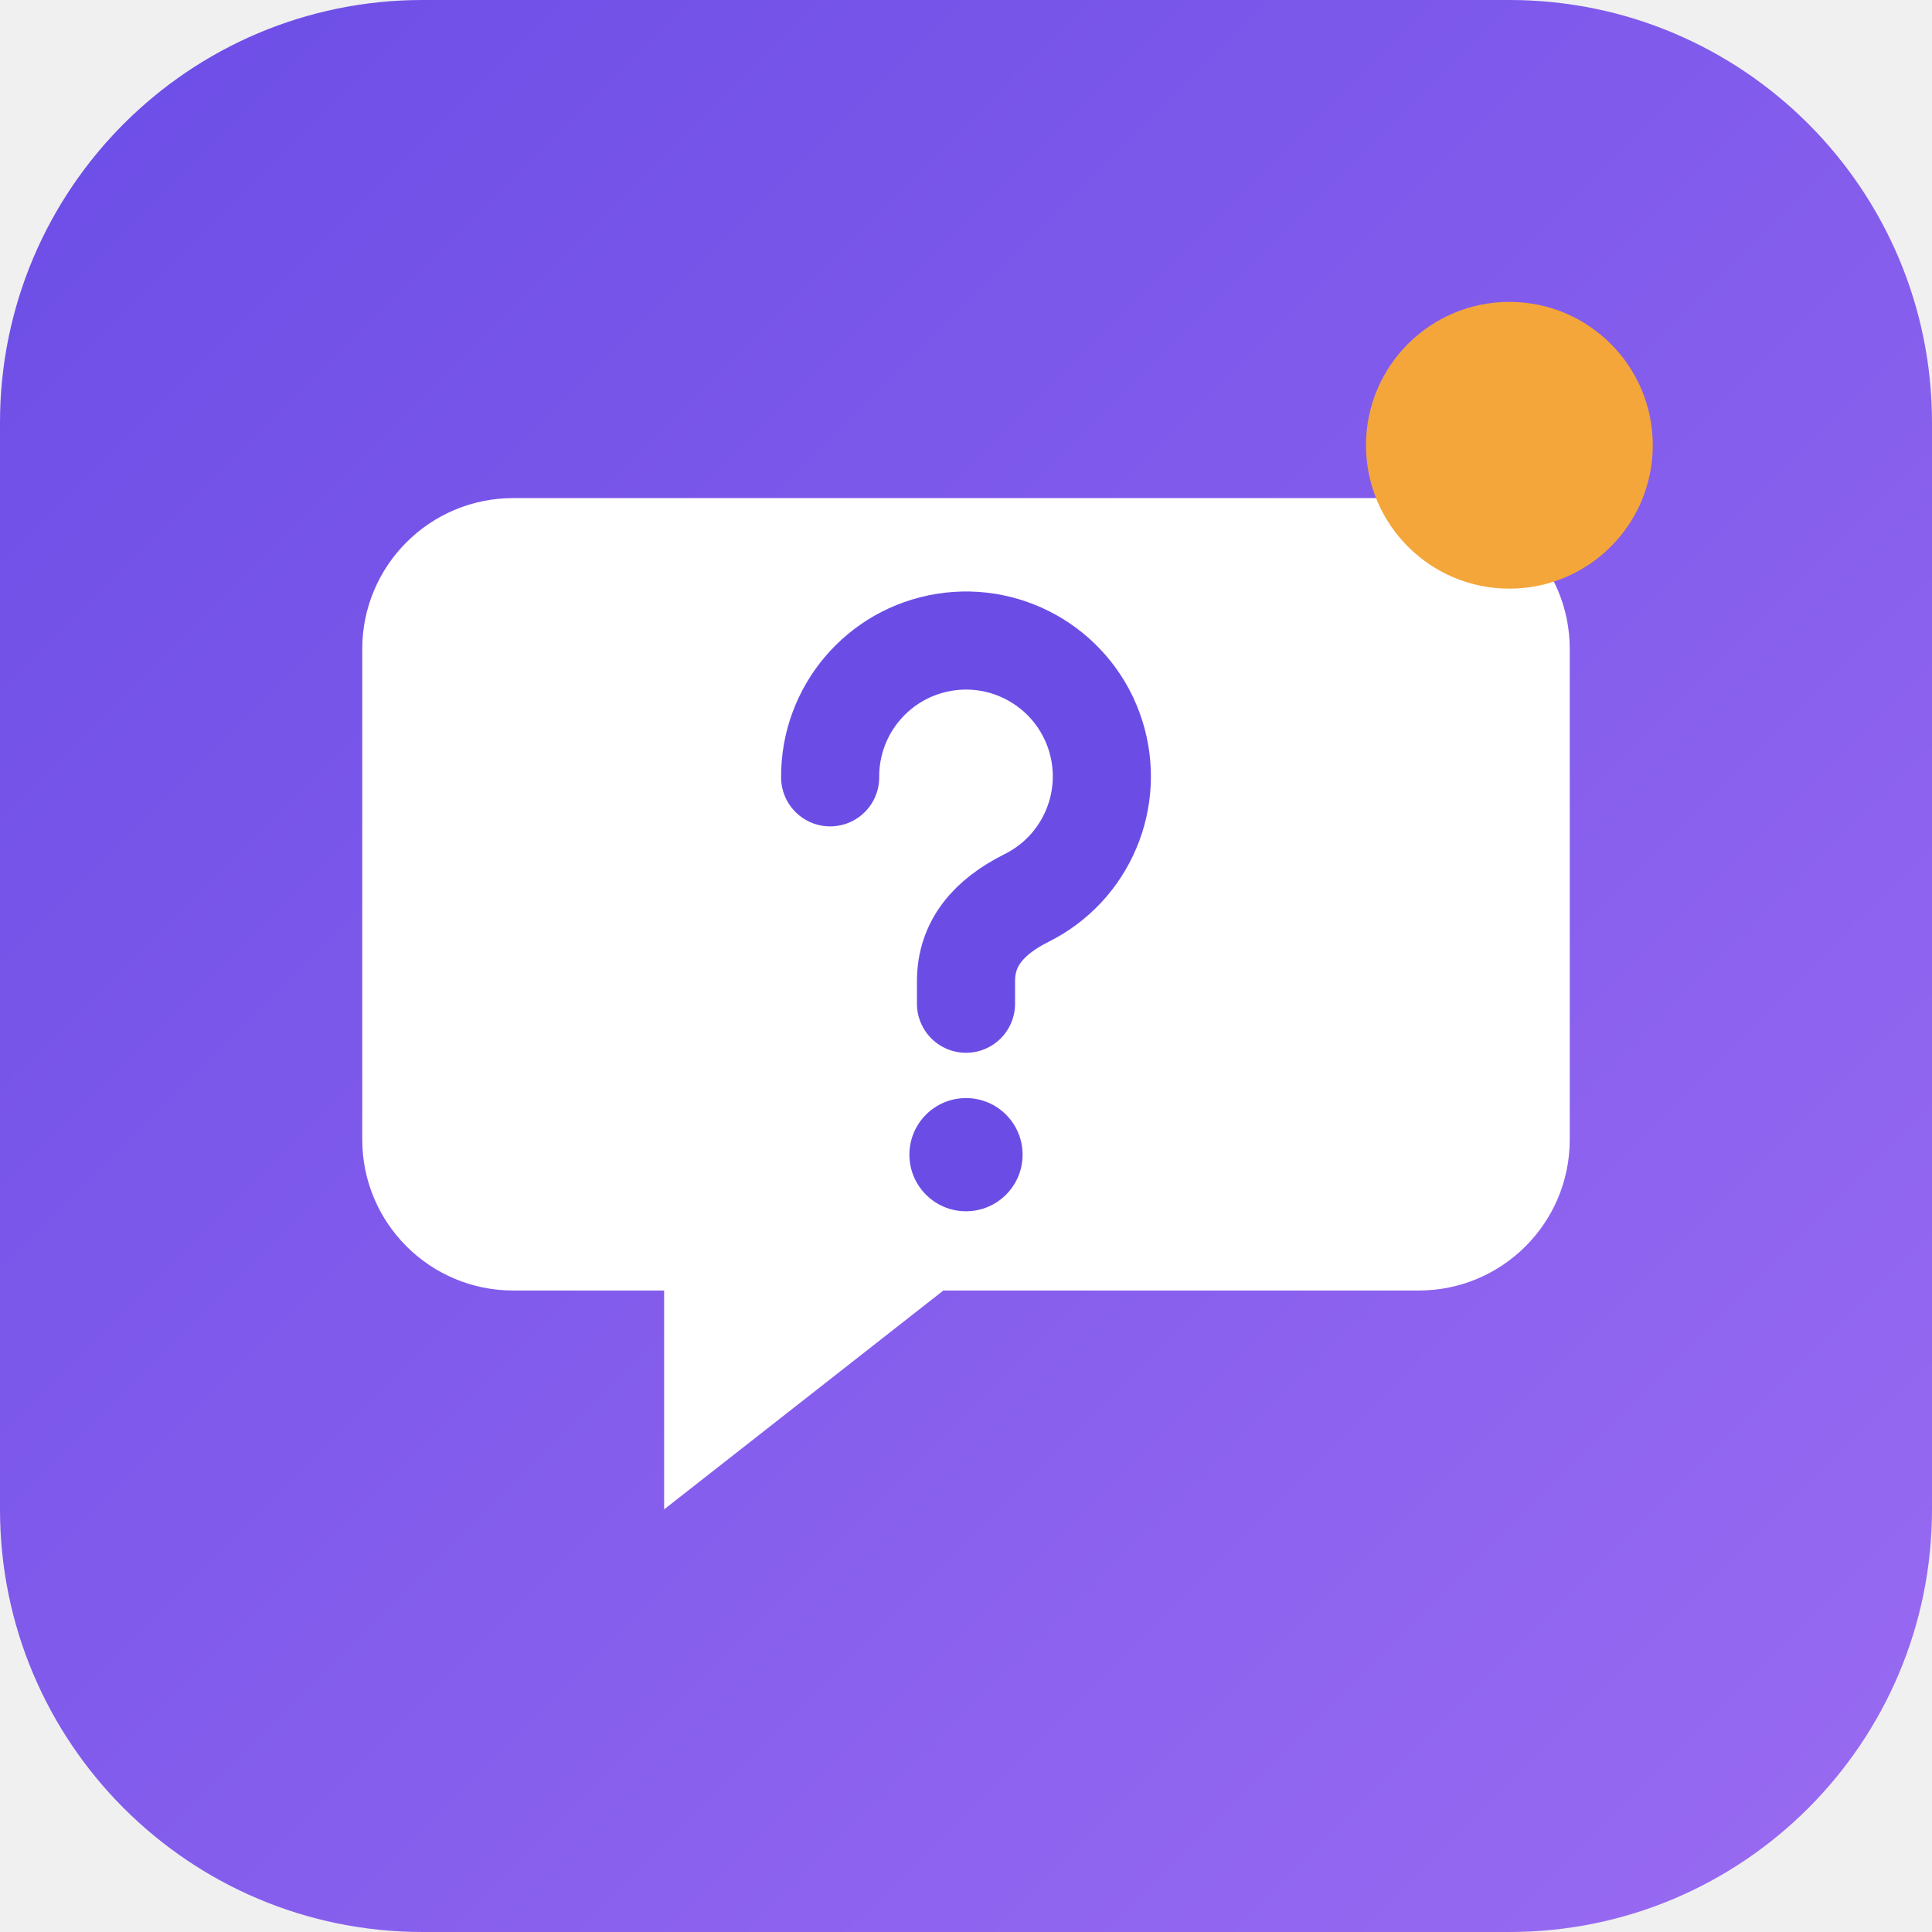
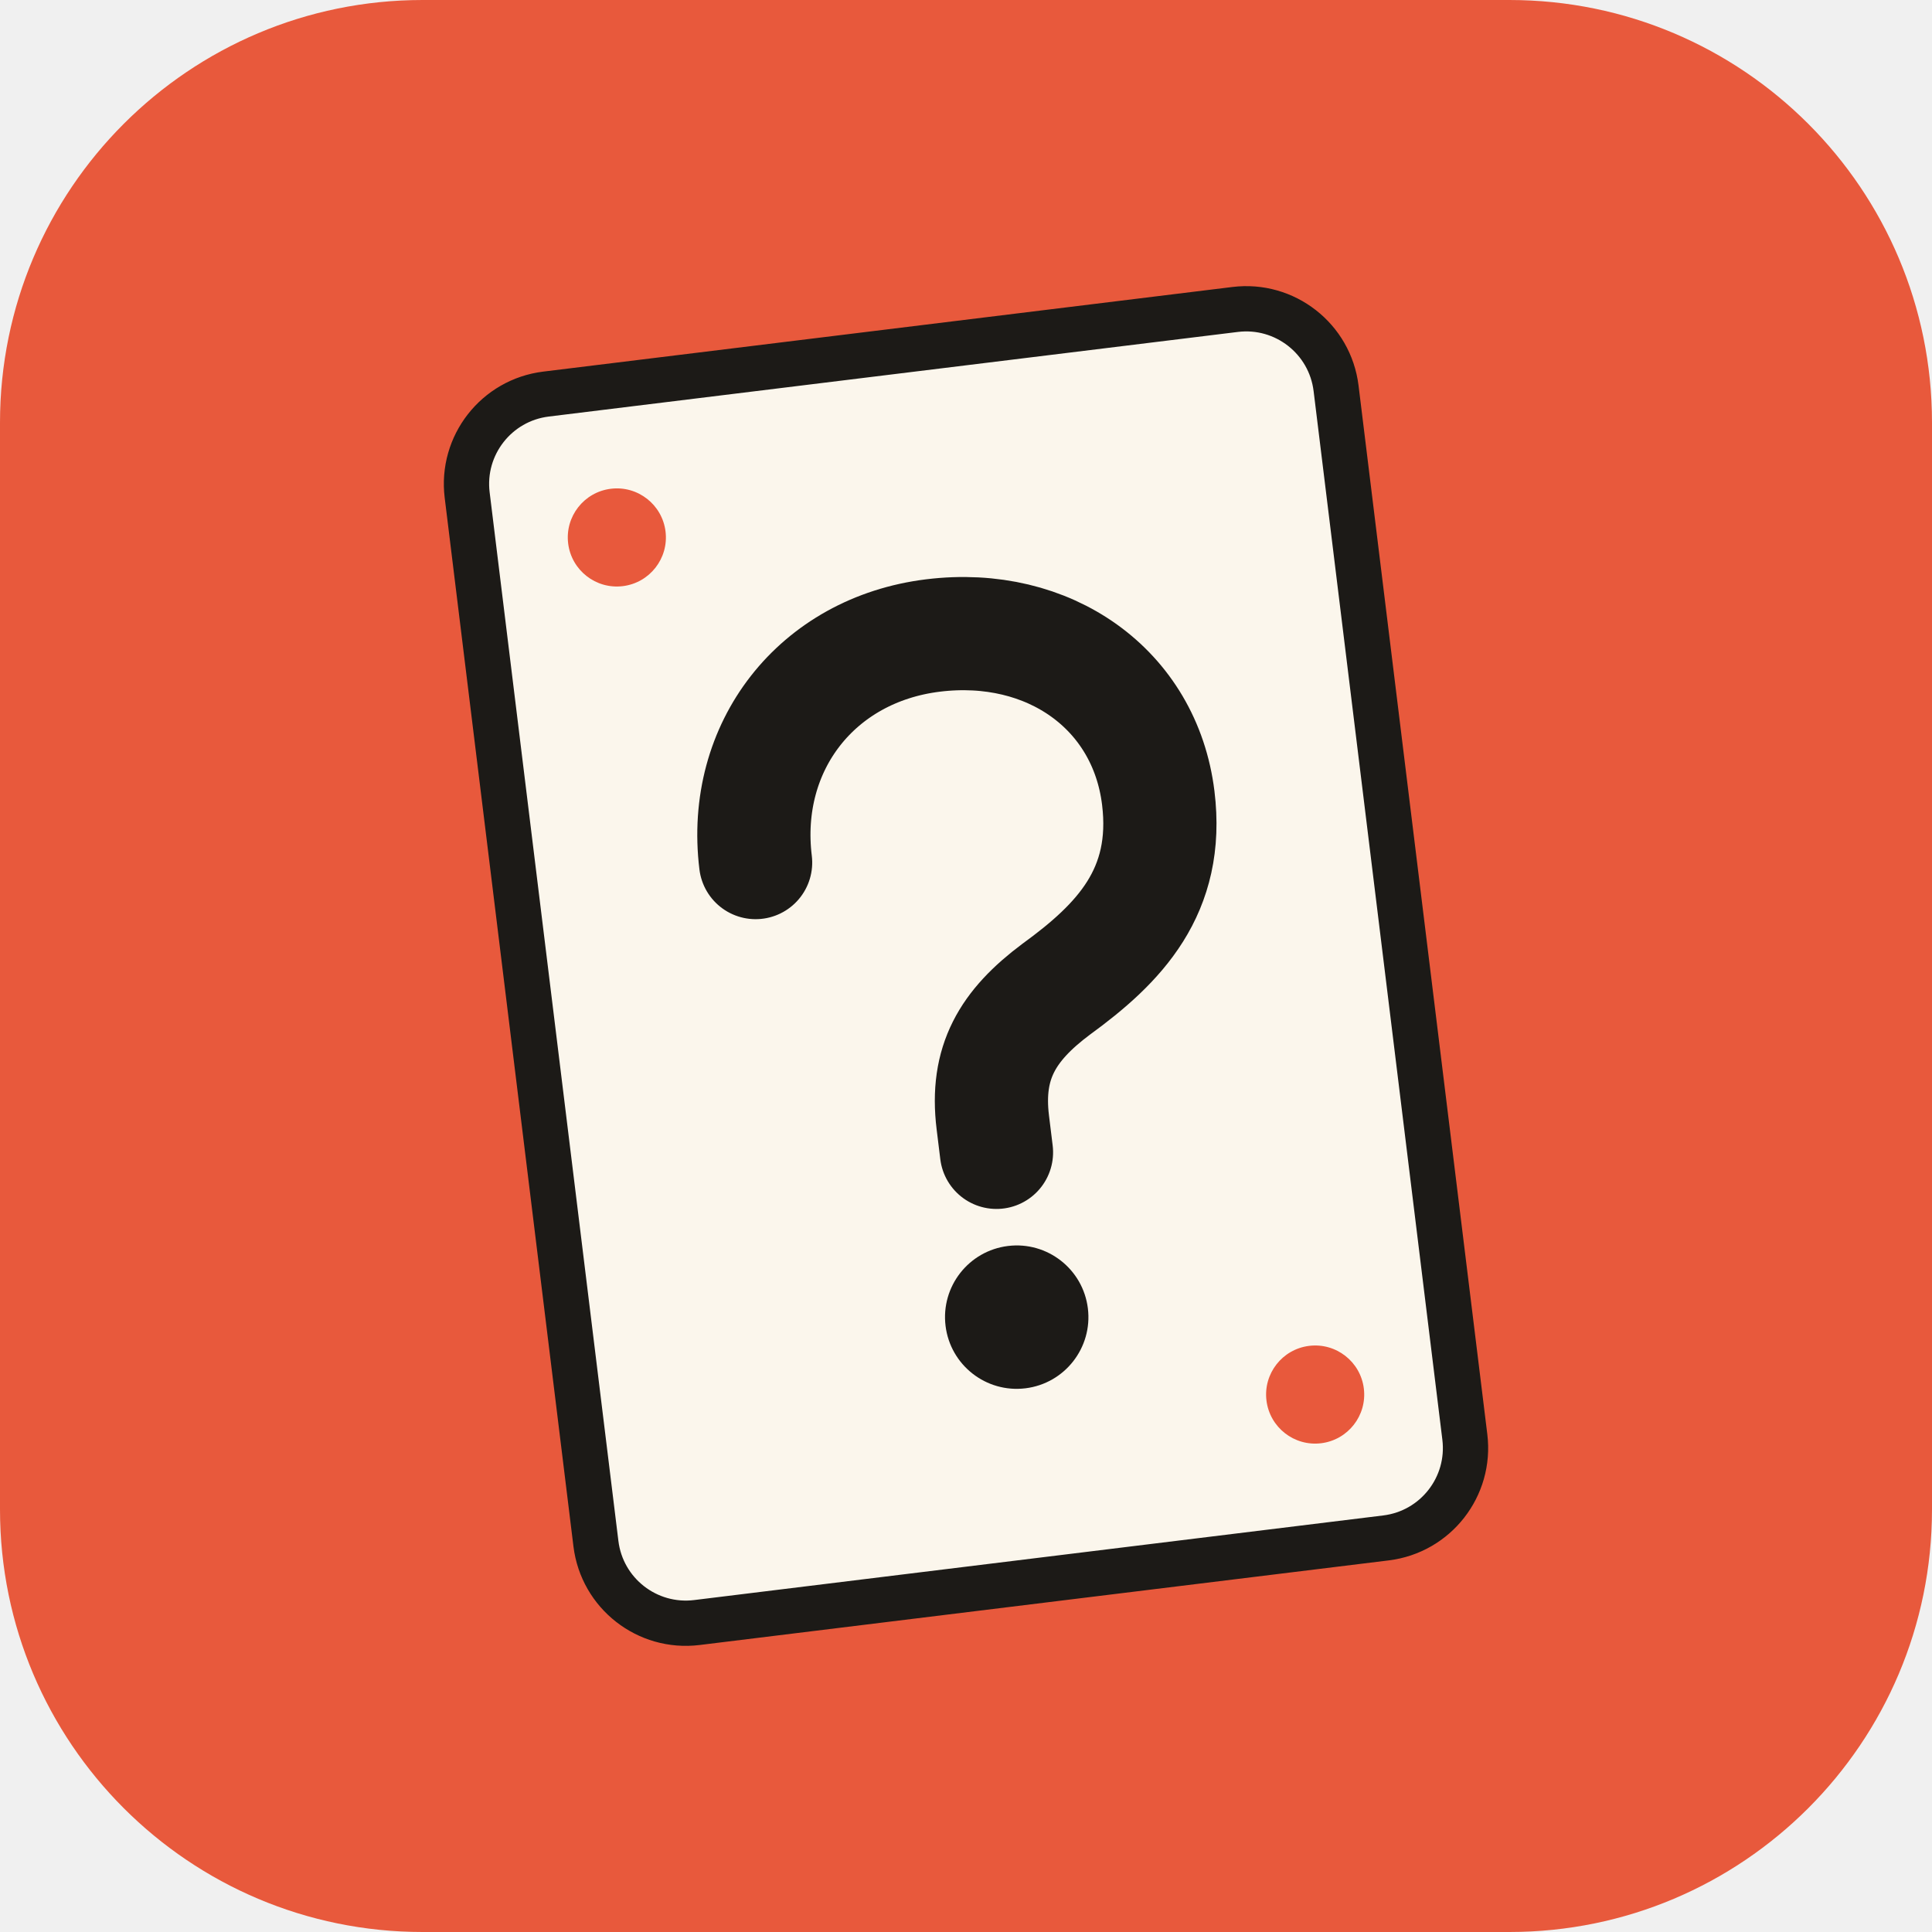
<svg xmlns="http://www.w3.org/2000/svg" viewBox="0 0 512 512">
-   <defs>
-     <linearGradient id="g" x1="0" y1="0" x2="1" y2="1">
-       <stop offset="0" stop-color="#6b4de6" />
-       <stop offset="1" stop-color="#9a6bf2" />
-     </linearGradient>
-   </defs>
-   <rect width="512" height="512" rx="112" fill="url(#g)" />
-   <path d="M136 132h240a40 40 0 0 1 40 40v130a40 40 0 0 1-40 40H250l-74 58v-58h-40a40 40 0 0 1-40-40V172a40 40 0 0 1 40-40z" fill="#fff" />
-   <path d="M220 206a36 36 0 1 1 52 32c-10 5-16 12-16 22v6" fill="none" stroke="#6b4de6" stroke-width="26" stroke-linecap="round" stroke-linejoin="round" />
-   <circle cx="256" cy="306" r="15" fill="#6b4de6" />
-   <circle cx="400" cy="118" r="38" fill="#f4a63a" />
+   <rect width="512" height="512" rx="112" fill="#e8593c" />
+   <g transform="rotate(-7 256 256)">
+     <rect x="140" y="92" width="232" height="328" rx="24" fill="#fbf6ec" stroke="#1c1a17" stroke-width="12" />
+     <circle cx="178" cy="132" r="13" fill="#e8593c" />
+     <circle cx="334" cy="380" r="13" fill="#e8593c" />
+     <path d="M204 222c0-31 23-54 54-54s54 21 54 50c0 25-15 37-33 47-14 8-21 17-21 33v8" fill="none" stroke="#1c1a17" stroke-width="30" stroke-linecap="round" stroke-linejoin="round" />
+     <circle cx="258" cy="350" r="19" fill="#1c1a17" />
+   </g>
</svg>
